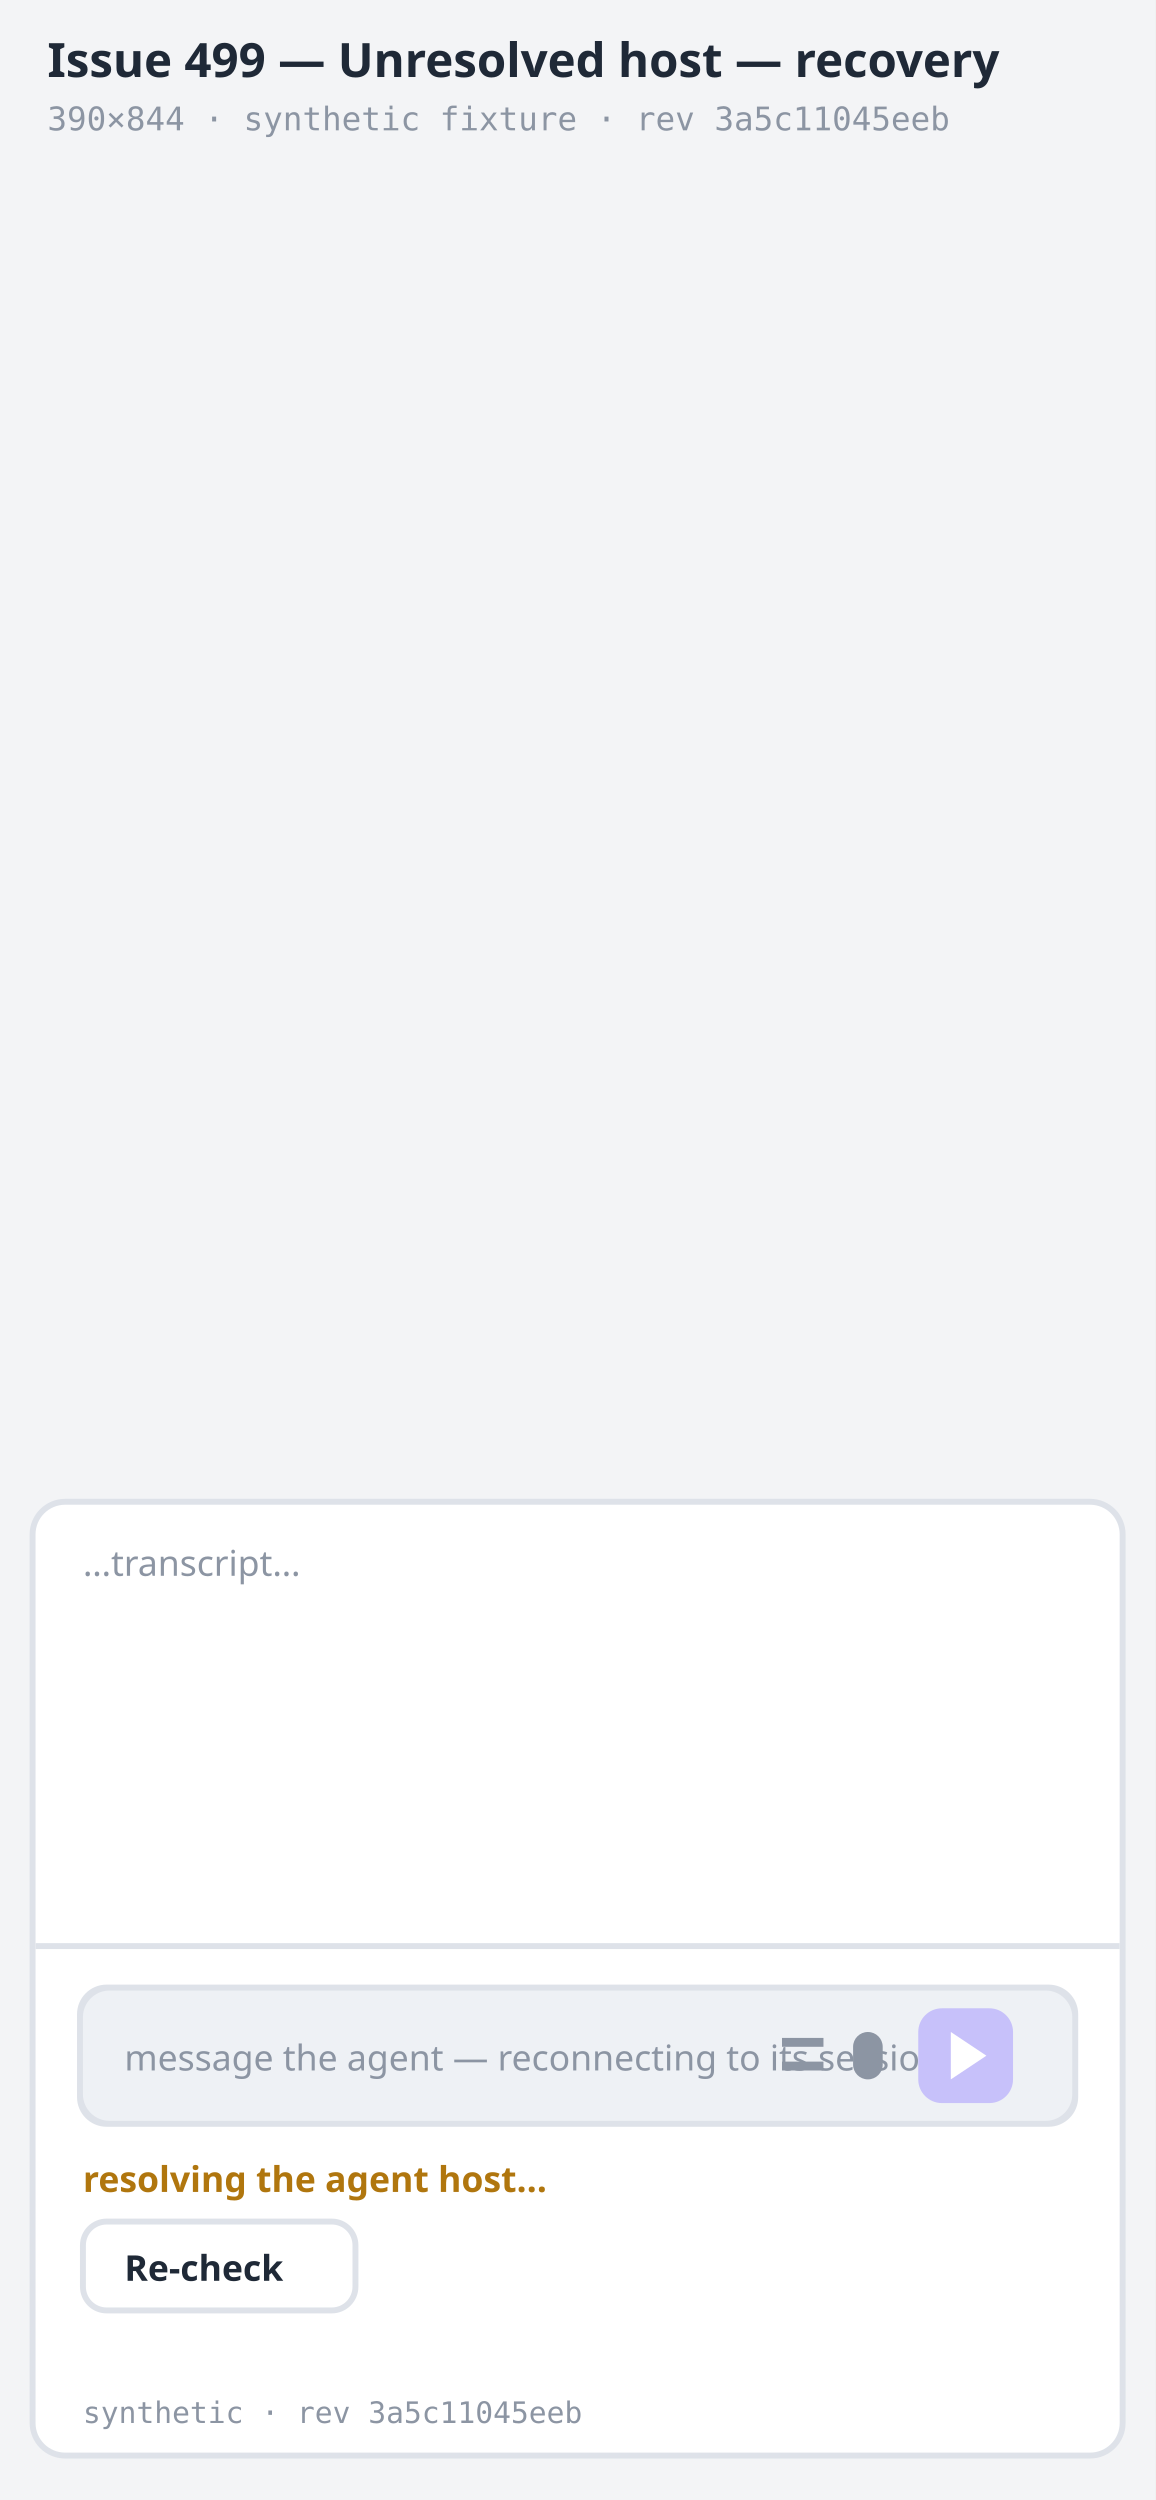
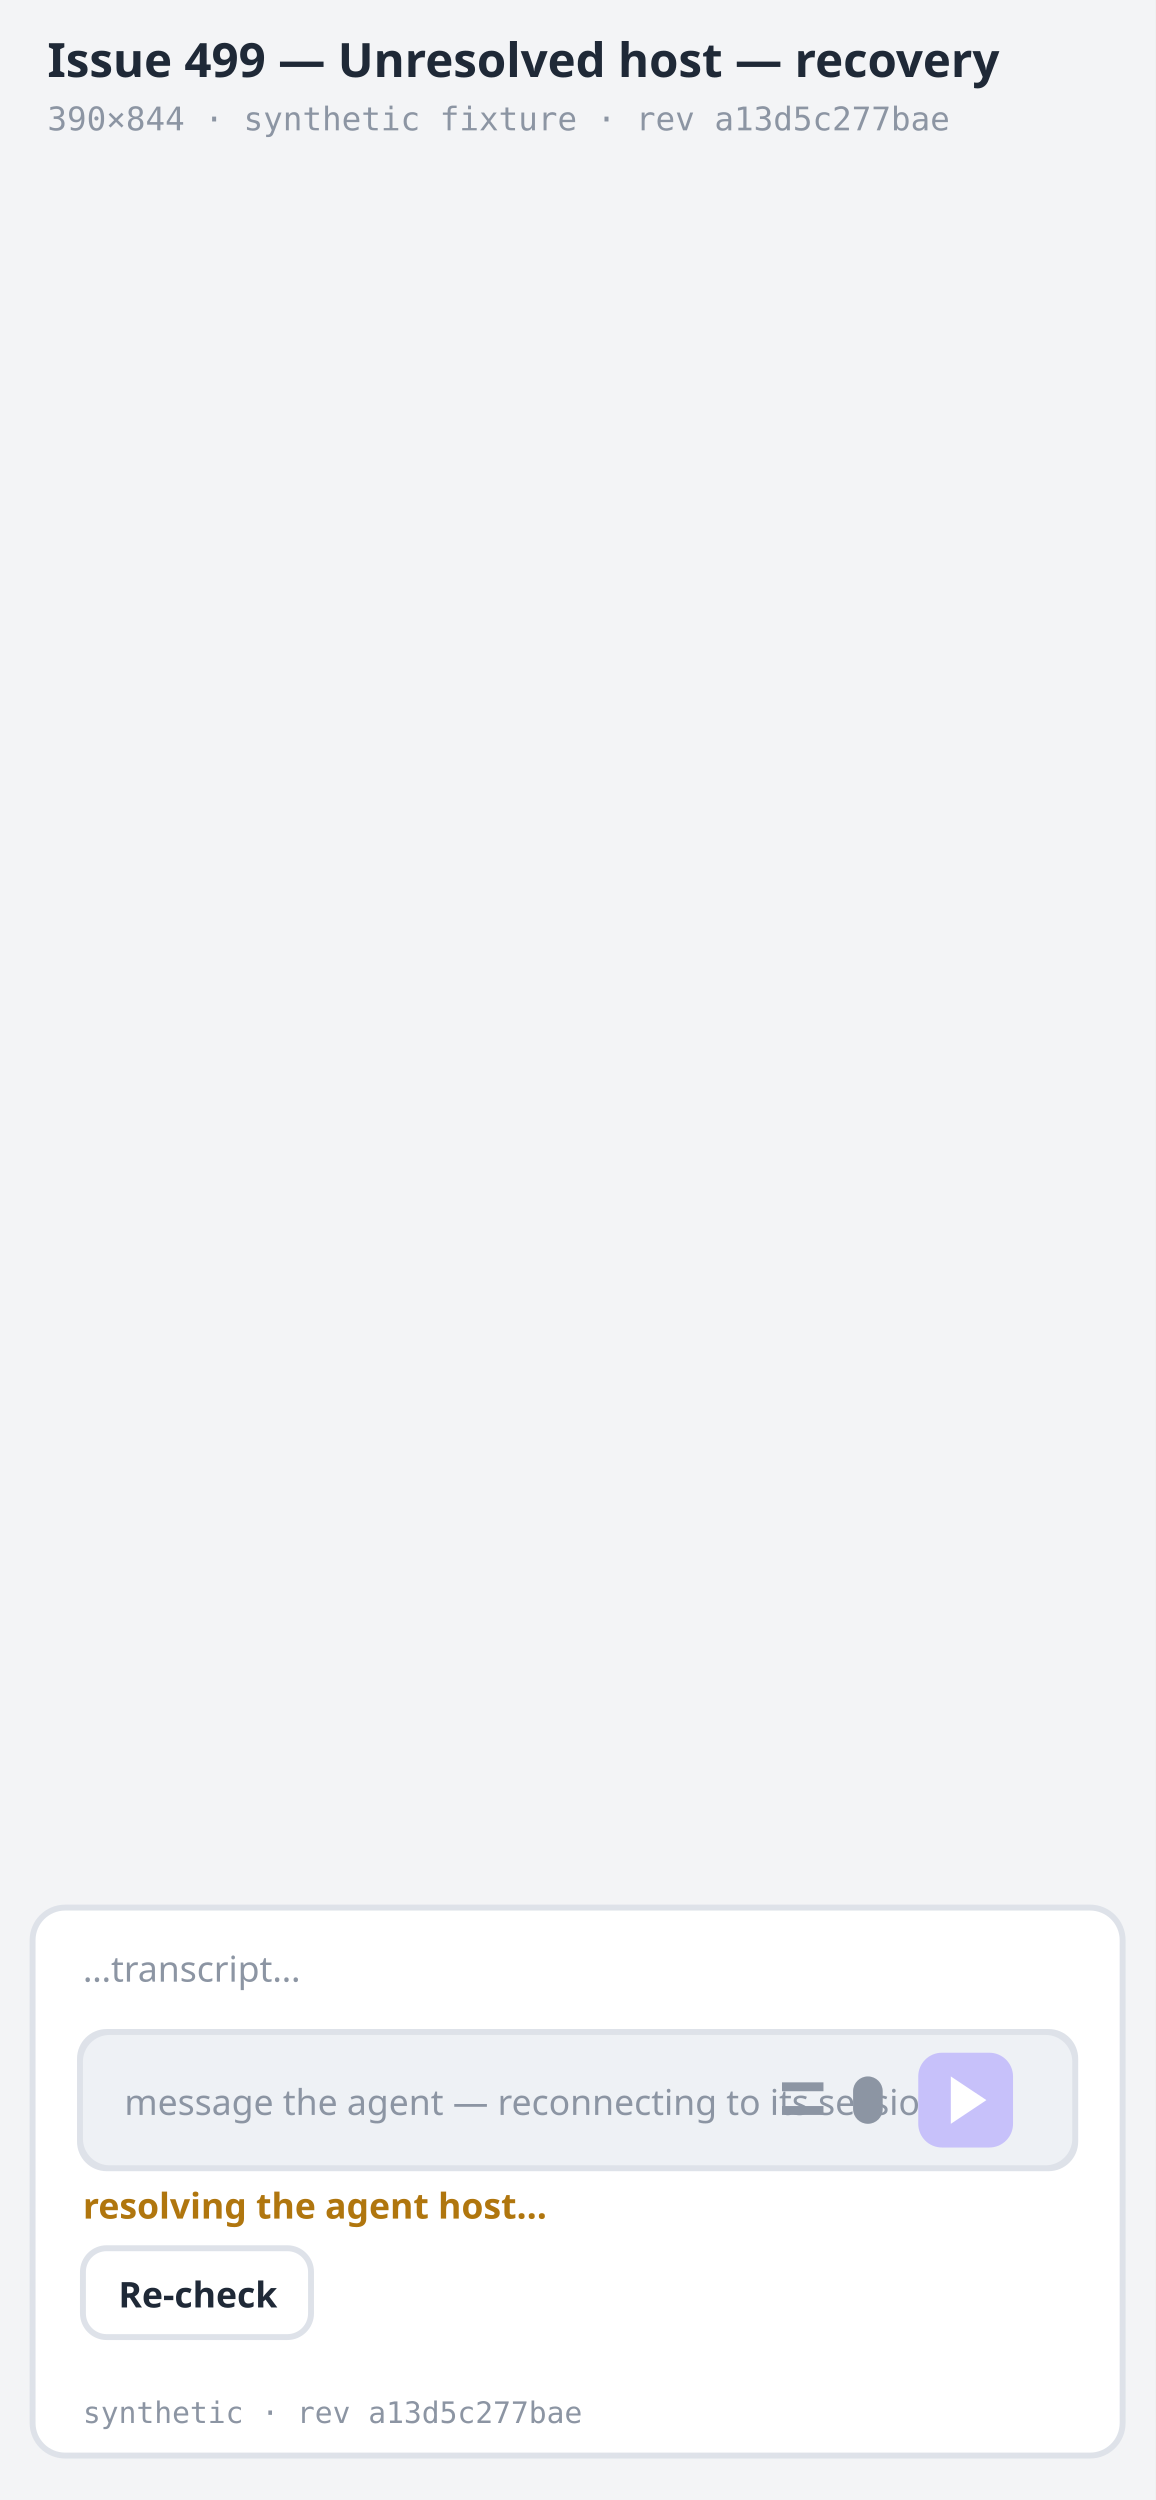
- <svg xmlns="http://www.w3.org/2000/svg" width="390" height="844" viewBox="0 0 390 844" role="img" aria-label="Issue 499 acceptance state Unresolved host — recovery">
+ <svg xmlns="http://www.w3.org/2000/svg" width="390" height="844" viewBox="0 0 390 844" role="img" aria-label="Issue 499 acceptance state Unresolved host — recovery (en)">
  <rect x="0" y="0" width="390" height="844" fill="#f3f4f6" />
  <text x="16" y="26" font-family="ui-sans-serif, system-ui, sans-serif" font-size="16" font-weight="600" fill="#1f2937">Issue 499 — Unresolved host — recovery</text>
-   <text x="16" y="44" font-family="ui-monospace, monospace" font-size="11" font-weight="500" fill="#8c95a3">390×844 · synthetic fixture · rev 3a5c11045eeb</text>
-   <rect x="10" y="506" width="370" height="324" fill="#dee2e9" rx="12" />
-   <rect x="12" y="508" width="366" height="320" fill="#ffffff" rx="10" />
-   <text x="28" y="532" font-family="ui-sans-serif, system-ui, sans-serif" font-size="12" font-weight="500" fill="#8c95a3">…transcript…</text>
-   <rect x="12" y="656" width="366" height="2" fill="#dee2e9" />
-   <rect x="26" y="670" width="338" height="48" fill="#dee2e9" rx="10" />
-   <rect x="28" y="672" width="334" height="44" fill="#eef1f5" rx="9" />
-   <text x="42" y="699" font-family="ui-sans-serif, system-ui, sans-serif" font-size="12" font-weight="500" fill="#8c95a3">message the agent — reconnecting to its session…</text>
-   <rect x="310" y="678" width="32" height="32" fill="#c7c1fa" rx="8" />
-   <path d="M 321 686 L 333 694 L 321 702 Z" fill="#ffffff" />
-   <rect x="288" y="686" width="10" height="16" fill="#8c95a3" rx="5" />
-   <rect x="264" y="688" width="14" height="3" fill="#8c95a3" />
-   <rect x="264" y="696" width="14" height="3" fill="#8c95a3" />
-   <text x="28" y="740" font-family="ui-sans-serif, system-ui, sans-serif" font-size="12" font-weight="700" fill="#b0760e">resolving the agent host…</text>
-   <rect x="28" y="750" width="92" height="30" fill="#ffffff" rx="8" stroke="#dee2e9" stroke-width="2" />
-   <text x="42" y="770" font-family="ui-sans-serif, system-ui, sans-serif" font-size="12" font-weight="600" fill="#1f2937">Re-check</text>
-   <text x="28" y="818" font-family="ui-monospace, monospace" font-size="10" font-weight="500" fill="#8c95a3">synthetic · rev 3a5c11045eeb</text>
+   <text x="16" y="44" font-family="ui-monospace, monospace" font-size="11" font-weight="500" fill="#8c95a3">390×844 · synthetic fixture · rev a13d5c277bae</text>
+   <rect x="10" y="643" width="370" height="187" fill="#dee2e9" rx="12" />
+   <rect x="12" y="645" width="366" height="183" fill="#ffffff" rx="10" />
+   <text x="28" y="669" font-family="ui-sans-serif, system-ui, sans-serif" font-size="12" font-weight="500" fill="#8c95a3">…transcript…</text>
+   <rect x="26" y="685" width="338" height="48" fill="#dee2e9" rx="10" />
+   <rect x="28" y="687" width="334" height="44" fill="#eef1f5" rx="9" />
+   <text x="42" y="714" font-family="ui-sans-serif, system-ui, sans-serif" font-size="12" font-weight="500" fill="#8c95a3">message the agent — reconnecting to its session…</text>
+   <rect x="310" y="693" width="32" height="32" fill="#c7c1fa" rx="8" />
+   <path d="M 321 701 L 333 709 L 321 717 Z" fill="#ffffff" />
+   <rect x="288" y="701" width="10" height="16" fill="#8c95a3" rx="5" />
+   <rect x="264" y="703" width="14" height="3" fill="#8c95a3" />
+   <rect x="264" y="711" width="14" height="3" fill="#8c95a3" />
+   <text x="28" y="749" font-family="ui-sans-serif, system-ui, sans-serif" font-size="12" font-weight="700" fill="#b0760e">resolving the agent host…</text>
+   <rect x="28" y="759" width="77" height="30" fill="#ffffff" rx="8" stroke="#dee2e9" stroke-width="2" />
+   <text x="40" y="779" font-family="ui-sans-serif, system-ui, sans-serif" font-size="12" font-weight="600" fill="#1f2937">Re-check</text>
+   <text x="28" y="818" font-family="ui-monospace, monospace" font-size="10" font-weight="500" fill="#8c95a3">synthetic · rev a13d5c277bae</text>
</svg>
